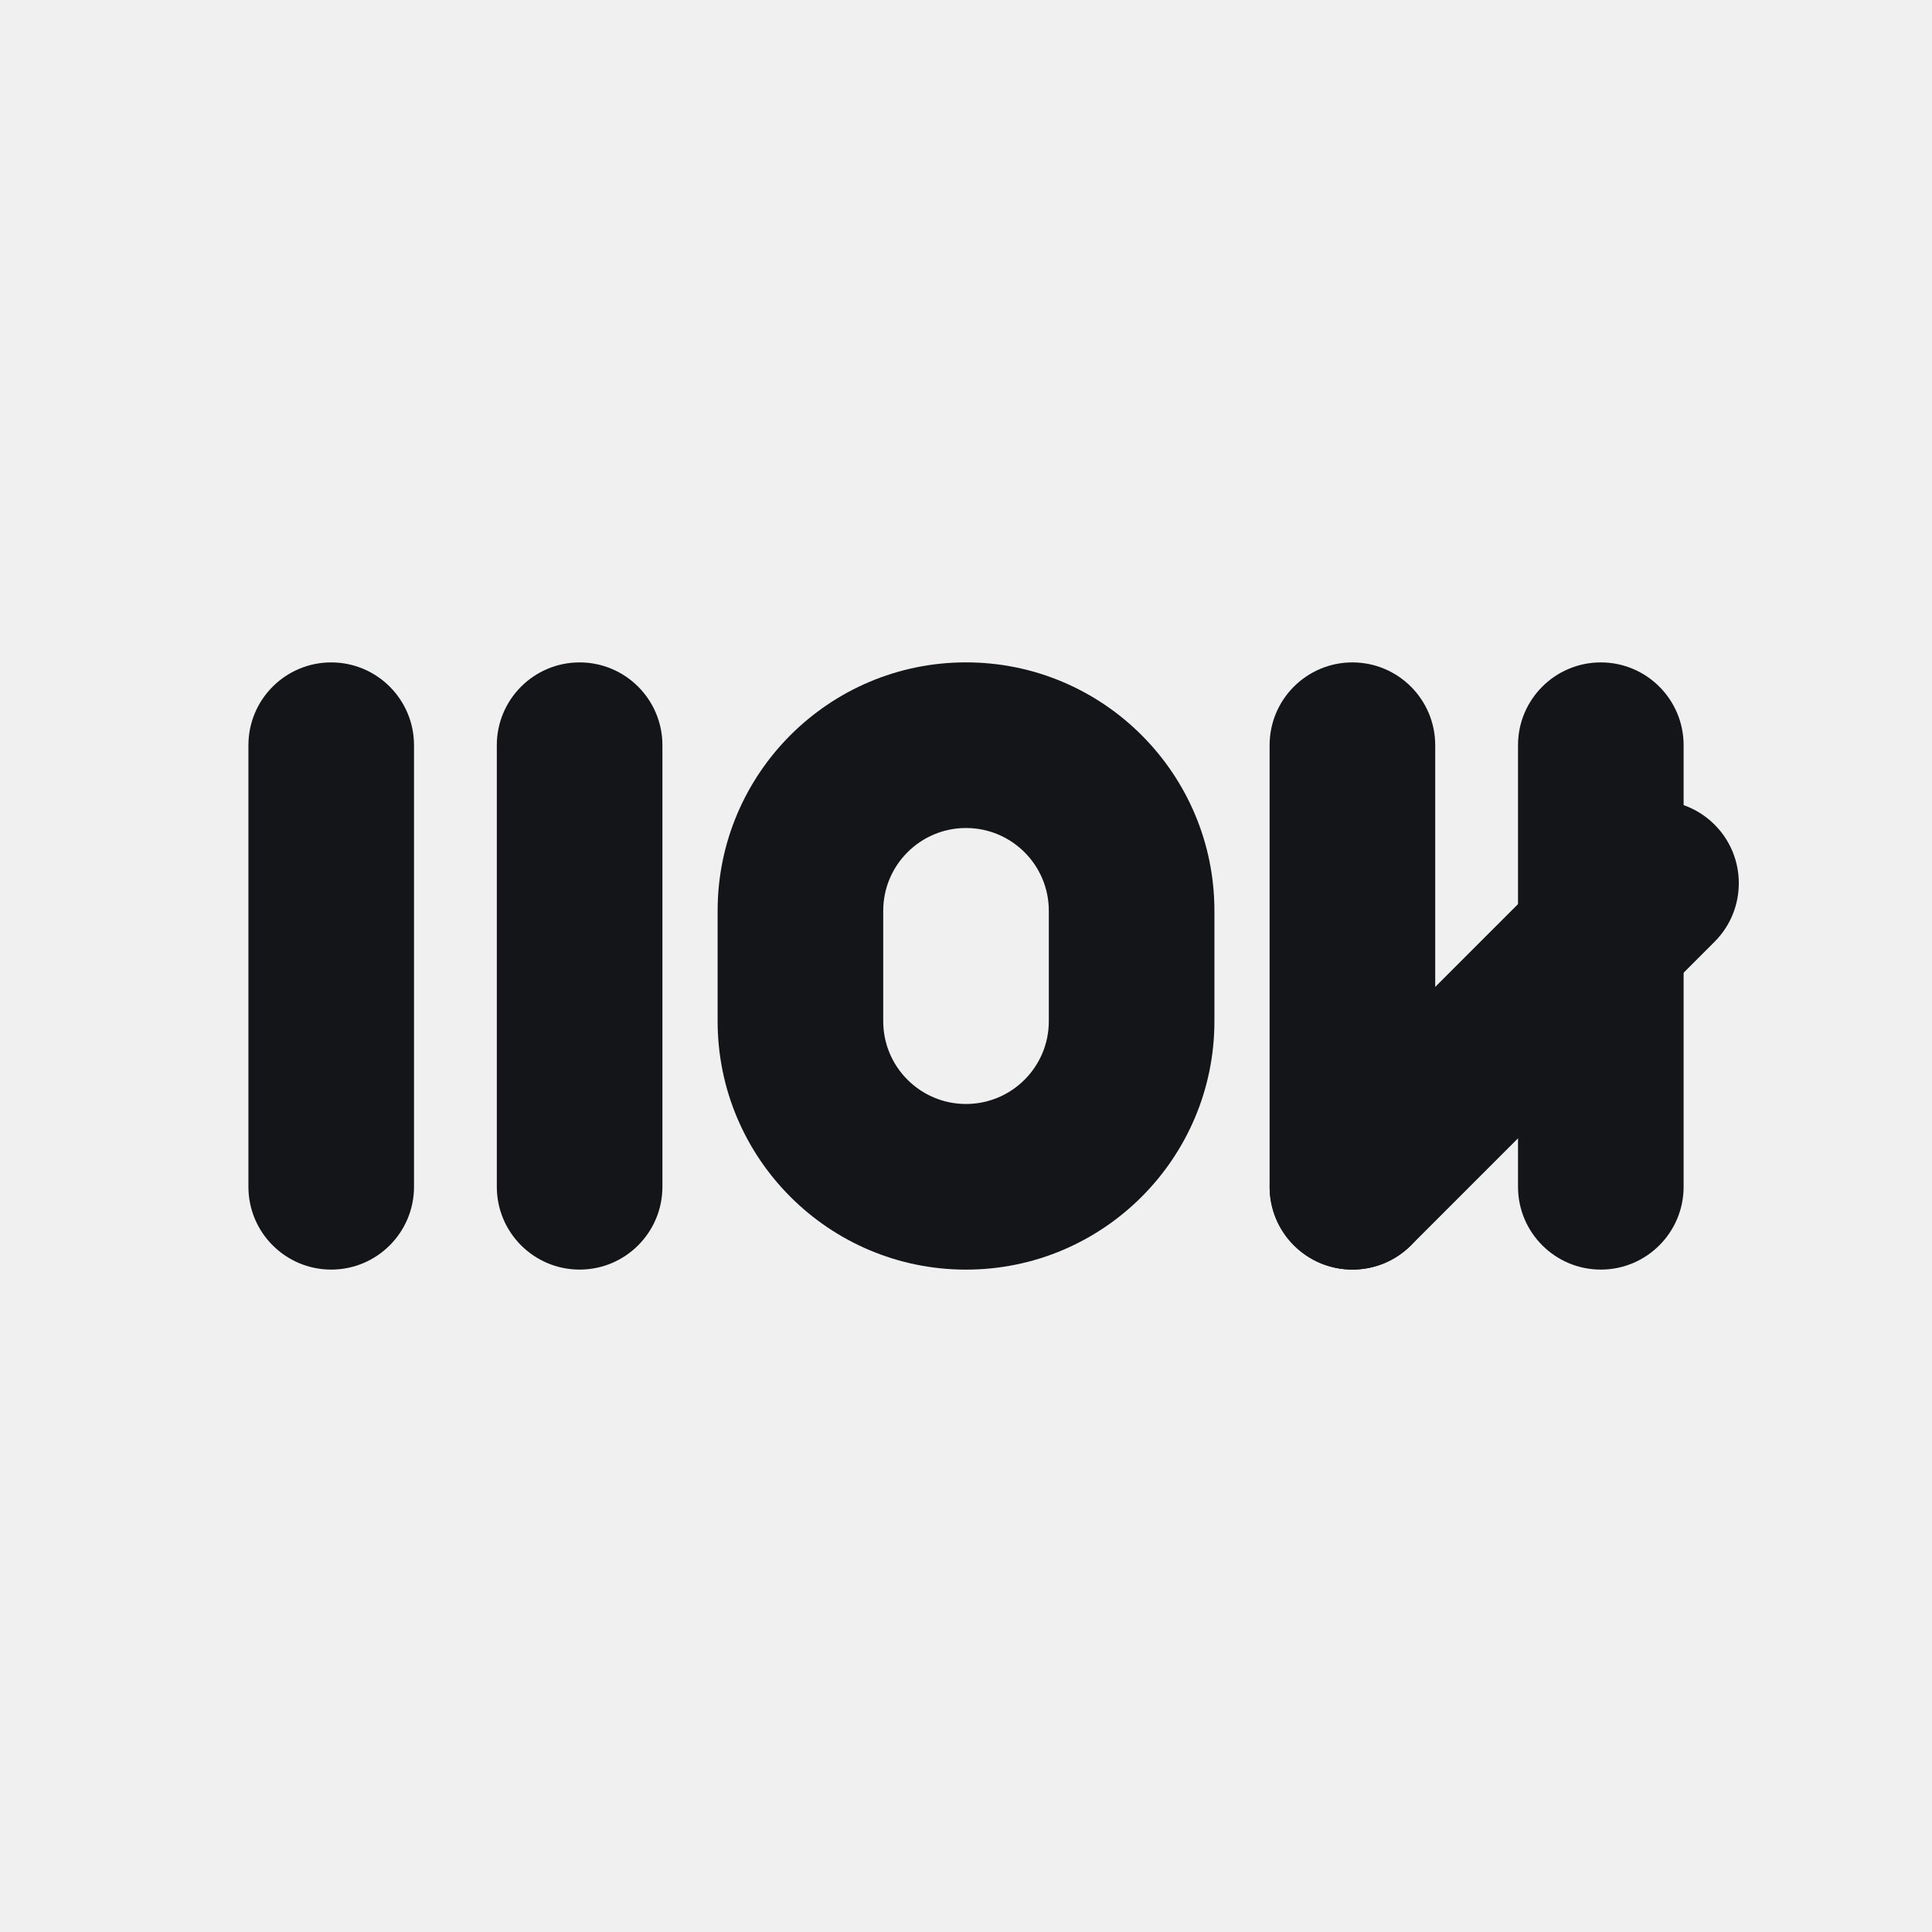
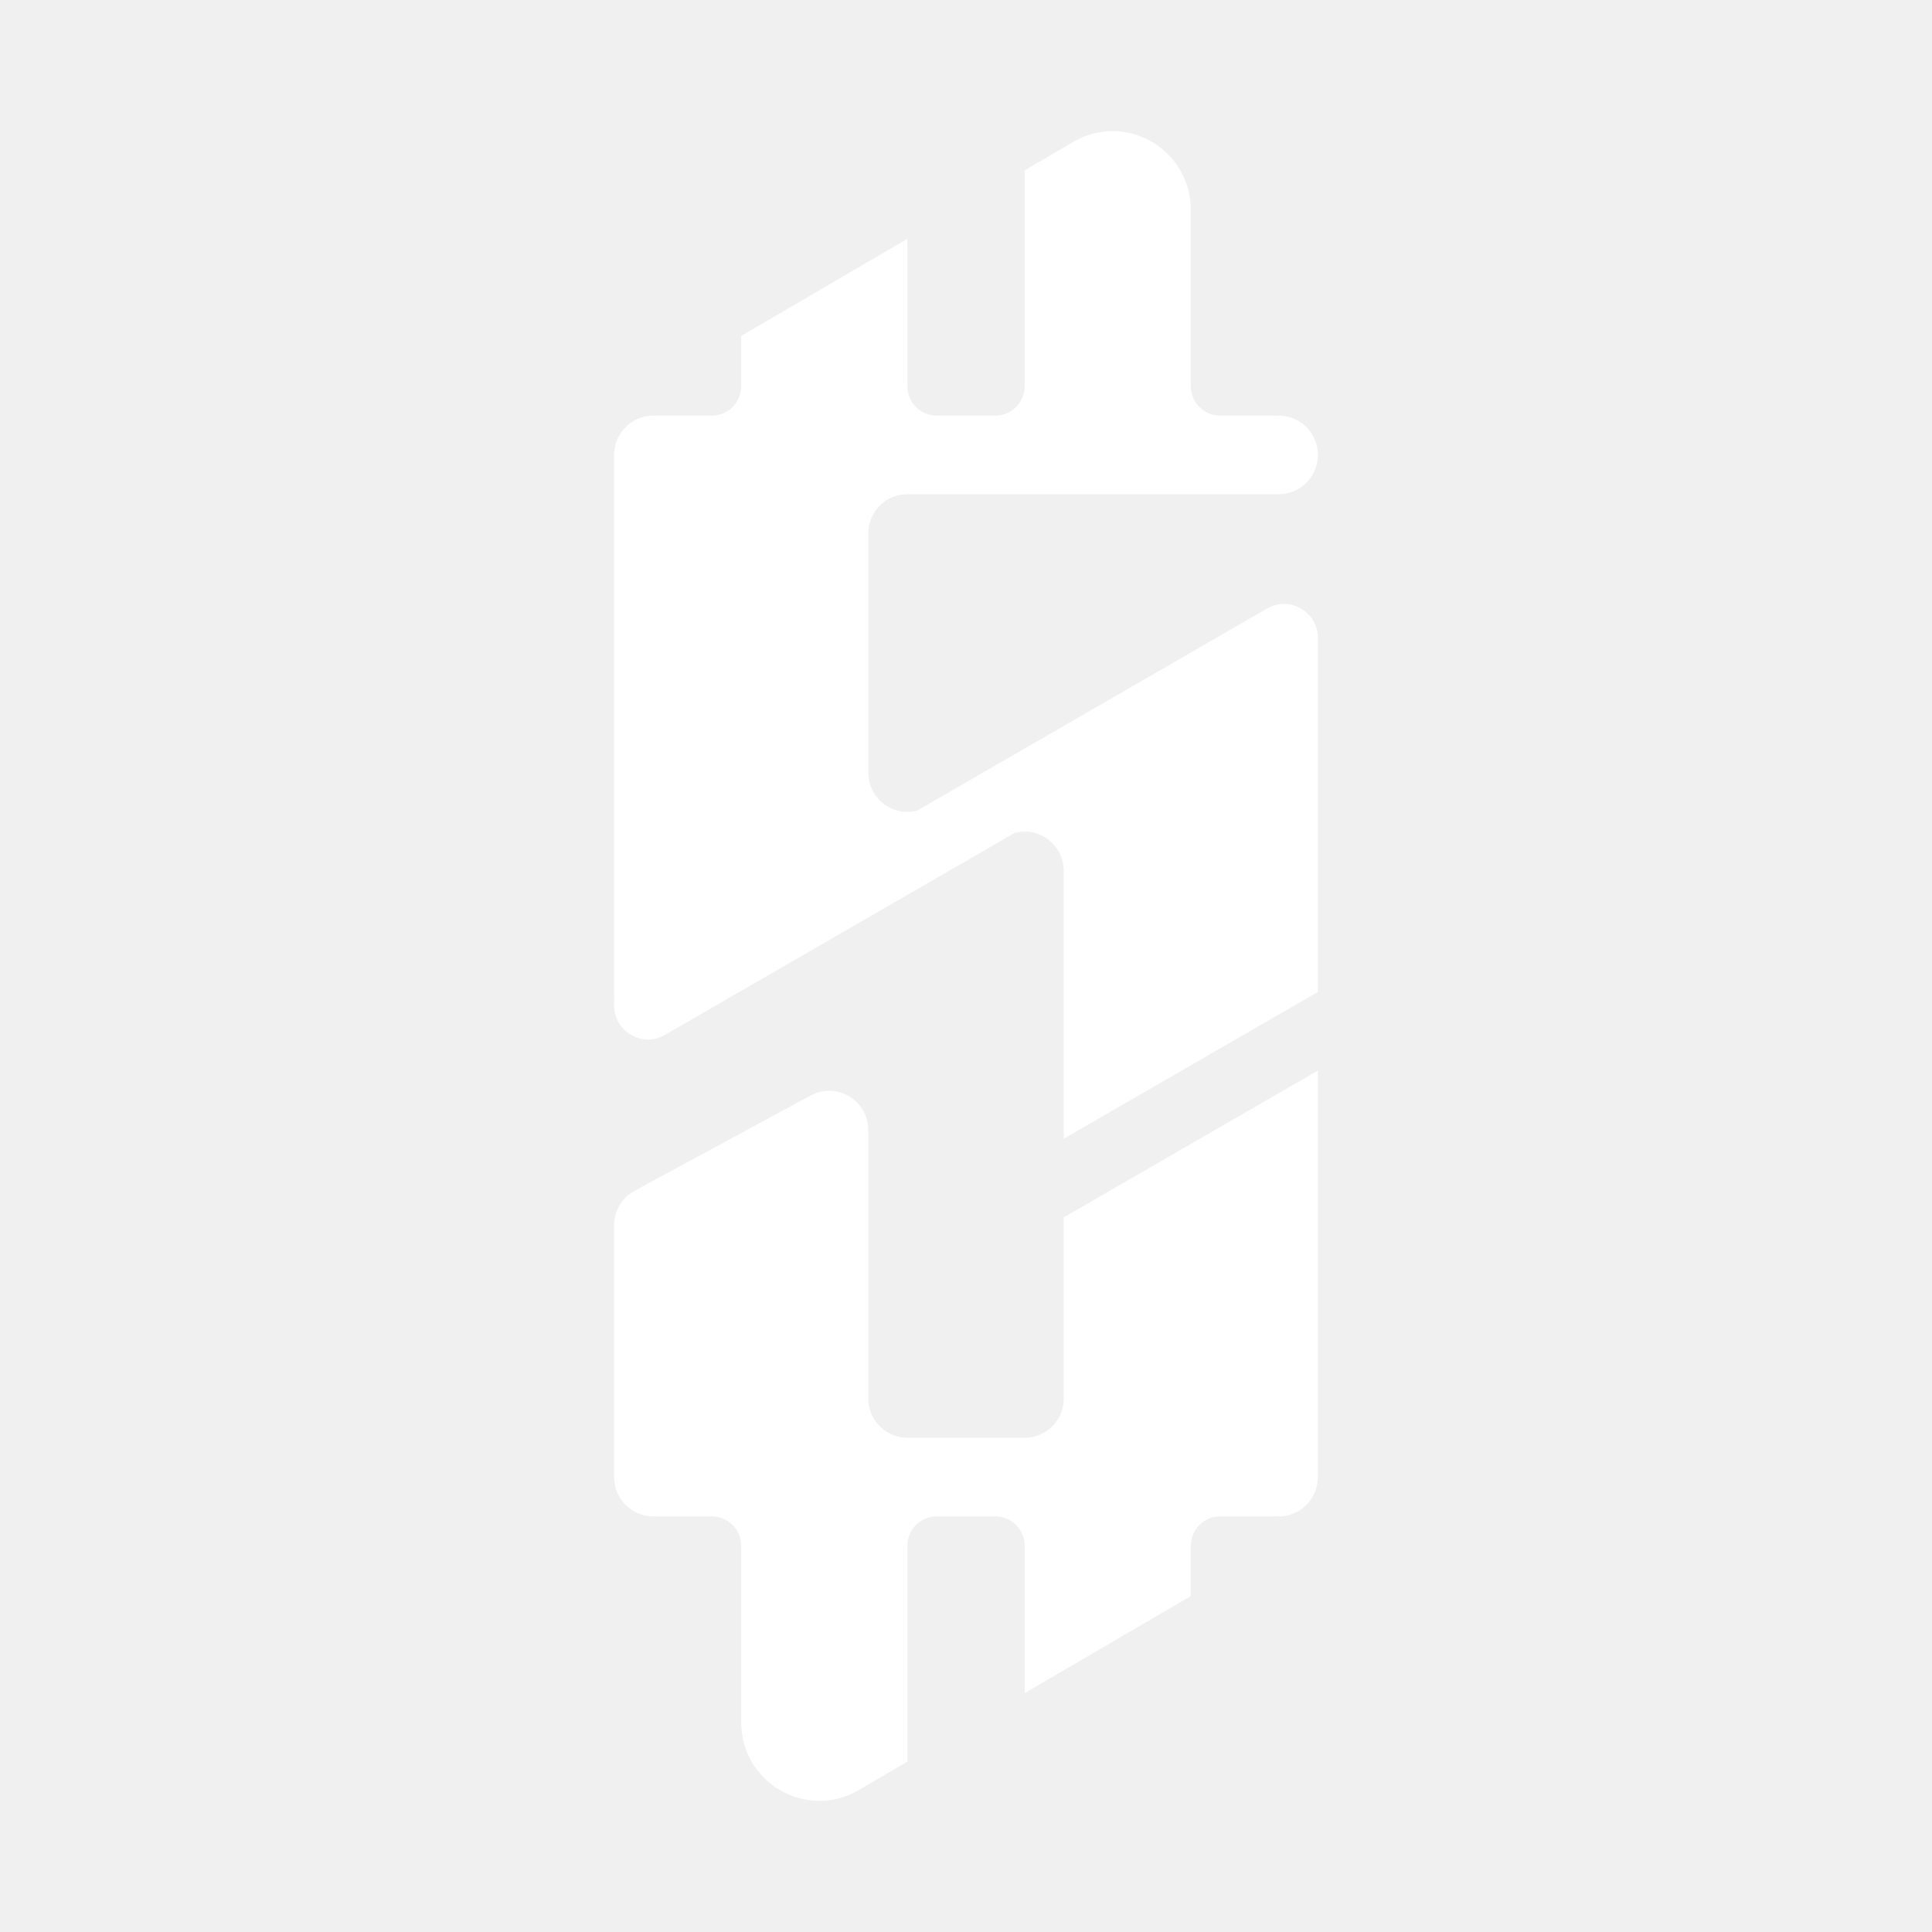
- <svg xmlns="http://www.w3.org/2000/svg" width="100%" height="100%" viewBox="0 0 280 280" version="1.1" xml:space="preserve" style="fill-rule:evenodd;clip-rule:evenodd;stroke-linejoin:round;stroke-miterlimit:2;">
-   <g transform="matrix(1,0,0,1,-2230.53,0)">
-     <g id="Artboard2" transform="matrix(0.284258,0,0,0.498761,1560.52,-954.074)">
-       <path d="M3342.08,2009.13C3342.08,1956.01 3266.41,1912.89 3173.22,1912.89L2525.92,1912.89C2432.72,1912.89 2357.06,1956.01 2357.06,2009.13L2357.06,2378.04C2357.06,2431.16 2432.72,2474.28 2525.92,2474.28L3173.22,2474.28C3266.41,2474.28 3342.08,2431.16 3342.08,2378.04L3342.08,2009.13Z" style="fill:none;" />
-       <clipPath id="_clip1">
-         <path d="M3342.08,2009.13C3342.08,1956.01 3266.41,1912.89 3173.22,1912.89L2525.92,1912.89C2432.72,1912.89 2357.06,1956.01 2357.06,2009.13L2357.06,2378.04C2357.06,2431.16 2432.72,2474.28 2525.92,2474.28L3173.22,2474.28C3266.41,2474.28 3342.08,2431.16 3342.08,2378.04L3342.08,2009.13Z" />
-       </clipPath>
-       <g clip-path="url(#_clip1)">
-         <g transform="matrix(3.51793,0,0,1.90164,785.16,68.8613)">
-           <path d="M482.824,1083.57C482.824,1076.59 488.201,1070.92 494.824,1070.92C501.447,1070.92 506.824,1076.59 506.824,1083.57L506.824,1151.05C506.824,1158.03 501.447,1163.7 494.824,1163.7C488.201,1163.7 482.824,1158.03 482.824,1151.05L482.824,1083.57Z" style="fill:rgb(20,21,24);" />
-         </g>
-         <g transform="matrix(3.51793,0,0,1.90164,911.806,68.8613)">
-           <path d="M482.824,1083.57C482.824,1076.59 488.201,1070.92 494.824,1070.92C501.447,1070.92 506.824,1076.59 506.824,1083.57L506.824,1151.05C506.824,1158.03 501.447,1163.7 494.824,1163.7C488.201,1163.7 482.824,1158.03 482.824,1151.05L482.824,1083.57Z" style="fill:rgb(20,21,24);" />
-         </g>
-         <g transform="matrix(3.51793,0,0,1.90164,1432.46,68.8613)">
-           <path d="M482.824,1083.57C482.824,1076.59 488.201,1070.92 494.824,1070.92C501.447,1070.92 506.824,1076.59 506.824,1083.57L506.824,1151.05C506.824,1158.03 501.447,1163.7 494.824,1163.7C488.201,1163.7 482.824,1158.03 482.824,1151.05L482.824,1083.57Z" style="fill:rgb(20,21,24);" />
-         </g>
-         <g transform="matrix(3.51793,0,0,1.90164,1305.81,68.8613)">
-           <path d="M482.824,1083.57C482.824,1076.59 488.201,1070.92 494.824,1070.92C501.447,1070.92 506.824,1076.59 506.824,1083.57L506.824,1151.05C506.824,1158.03 501.447,1163.7 494.824,1163.7C488.201,1163.7 482.824,1158.03 482.824,1151.05L482.824,1083.57Z" style="fill:rgb(20,21,24);" />
-         </g>
-         <g transform="matrix(-0.216857,-1.94906,1.4926,0.0616915,1535.32,3089.83)">
-           <path d="M452.953,1098.31C447.762,1086.52 447.192,1068.51 451.681,1058.12C456.169,1047.74 464.028,1048.88 469.219,1060.67L517.987,1171.46C523.178,1183.26 523.748,1201.26 519.259,1211.65C514.771,1222.03 506.912,1220.89 501.721,1209.1L452.953,1098.31Z" style="fill:rgb(20,21,24);" />
-         </g>
-         <g transform="matrix(4.50392,0,0,1.90164,309.752,-1667.65)">
-           <path d="M592.031,2022.04L592.031,2038.91C592.031,2059.86 579.432,2076.87 563.912,2076.87C548.393,2076.87 535.794,2059.86 535.794,2038.91L535.794,2022.04C535.794,2001.09 548.393,1984.08 563.912,1984.08C579.432,1984.08 592.031,2001.09 592.031,2022.04ZM573.285,2022.04C573.285,2015.06 569.086,2009.39 563.912,2009.39C558.739,2009.39 554.54,2015.06 554.54,2022.04L554.54,2038.91C554.54,2045.89 558.739,2051.56 563.912,2051.56C569.086,2051.56 573.285,2045.89 573.285,2038.91L573.285,2022.04Z" style="fill:rgb(20,21,24);" />
-         </g>
-       </g>
-     </g>
+ <svg xmlns="http://www.w3.org/2000/svg" width="280" height="280" viewBox="0 0 280 280" fill="none">
+   <g clip-path="url(#clip0_1085_504)">
+     <path fill-rule="evenodd" clip-rule="evenodd" d="M155.556 20.56C163.111 16.145 172.583 21.626 172.583 30.412V33.883V48.839V55.962C172.583 58.321 174.486 60.235 176.833 60.235H185.333C188.463 60.235 191 62.786 191 65.932C191 69.079 188.463 71.63 185.333 71.63H131.5C128.37 71.63 125.833 74.181 125.833 77.327V111.965C125.833 115.111 128.37 117.662 131.5 117.662C131.696 117.662 131.89 117.652 132.081 117.633C132.366 117.604 132.646 117.553 132.917 117.483L183.639 88.186C186.915 86.294 191 88.671 191 92.47V93.35V94.314V143.758L154.167 165.033V126.213C154.167 123.066 151.63 120.516 148.5 120.516C148.011 120.516 147.536 120.578 147.083 120.695L96.361 149.992C93.085 151.884 89 149.506 89 145.709C89 145.498 89.013 145.289 89.039 145.083C89.013 144.858 89 144.629 89 144.395V65.932C89 62.786 91.537 60.235 94.667 60.235H103.167C105.514 60.235 107.417 58.321 107.417 55.962V52.903V48.685L110.986 46.599L111.044 46.565L117.516 42.785L117.556 42.761L131.5 34.614V50.876V55.962C131.5 58.321 133.403 60.235 135.75 60.235H144.25C146.597 60.235 148.5 58.321 148.5 55.962V48.839V31.24V24.683L154.069 21.428L154.139 21.387L154.521 21.165L155.556 20.56ZM168.508 233.696L172.583 231.316V226.576V224.039C172.583 221.679 174.486 219.766 176.833 219.766H185.333C188.463 219.766 191 217.215 191 214.069V166.549V155.154L154.167 176.428V179.288V202.673C154.167 205.82 151.63 208.371 148.5 208.371H131.5C128.37 208.371 125.833 205.82 125.833 202.673V163.783C125.833 159.472 121.255 156.723 117.48 158.766L91.98 172.572C90.144 173.566 89 175.493 89 177.589V214.069C89 217.215 91.537 219.766 94.667 219.766H103.167C105.514 219.766 107.417 221.679 107.417 224.039V229.736V241.132V249.588C107.417 258.374 116.889 263.855 124.444 259.44L125.479 258.836L125.861 258.613L131.5 255.318V248.76V229.736V224.039C131.5 221.679 133.403 219.766 135.75 219.766H144.25C146.597 219.766 148.5 221.679 148.5 224.039V228.22V245.386L163.262 236.761L168.508 233.696Z" fill="white" />
  </g>
+   <defs>
+     <clipPath id="clip0_1085_504">
+       <rect width="280" height="280" fill="white" />
+     </clipPath>
+   </defs>
</svg>
